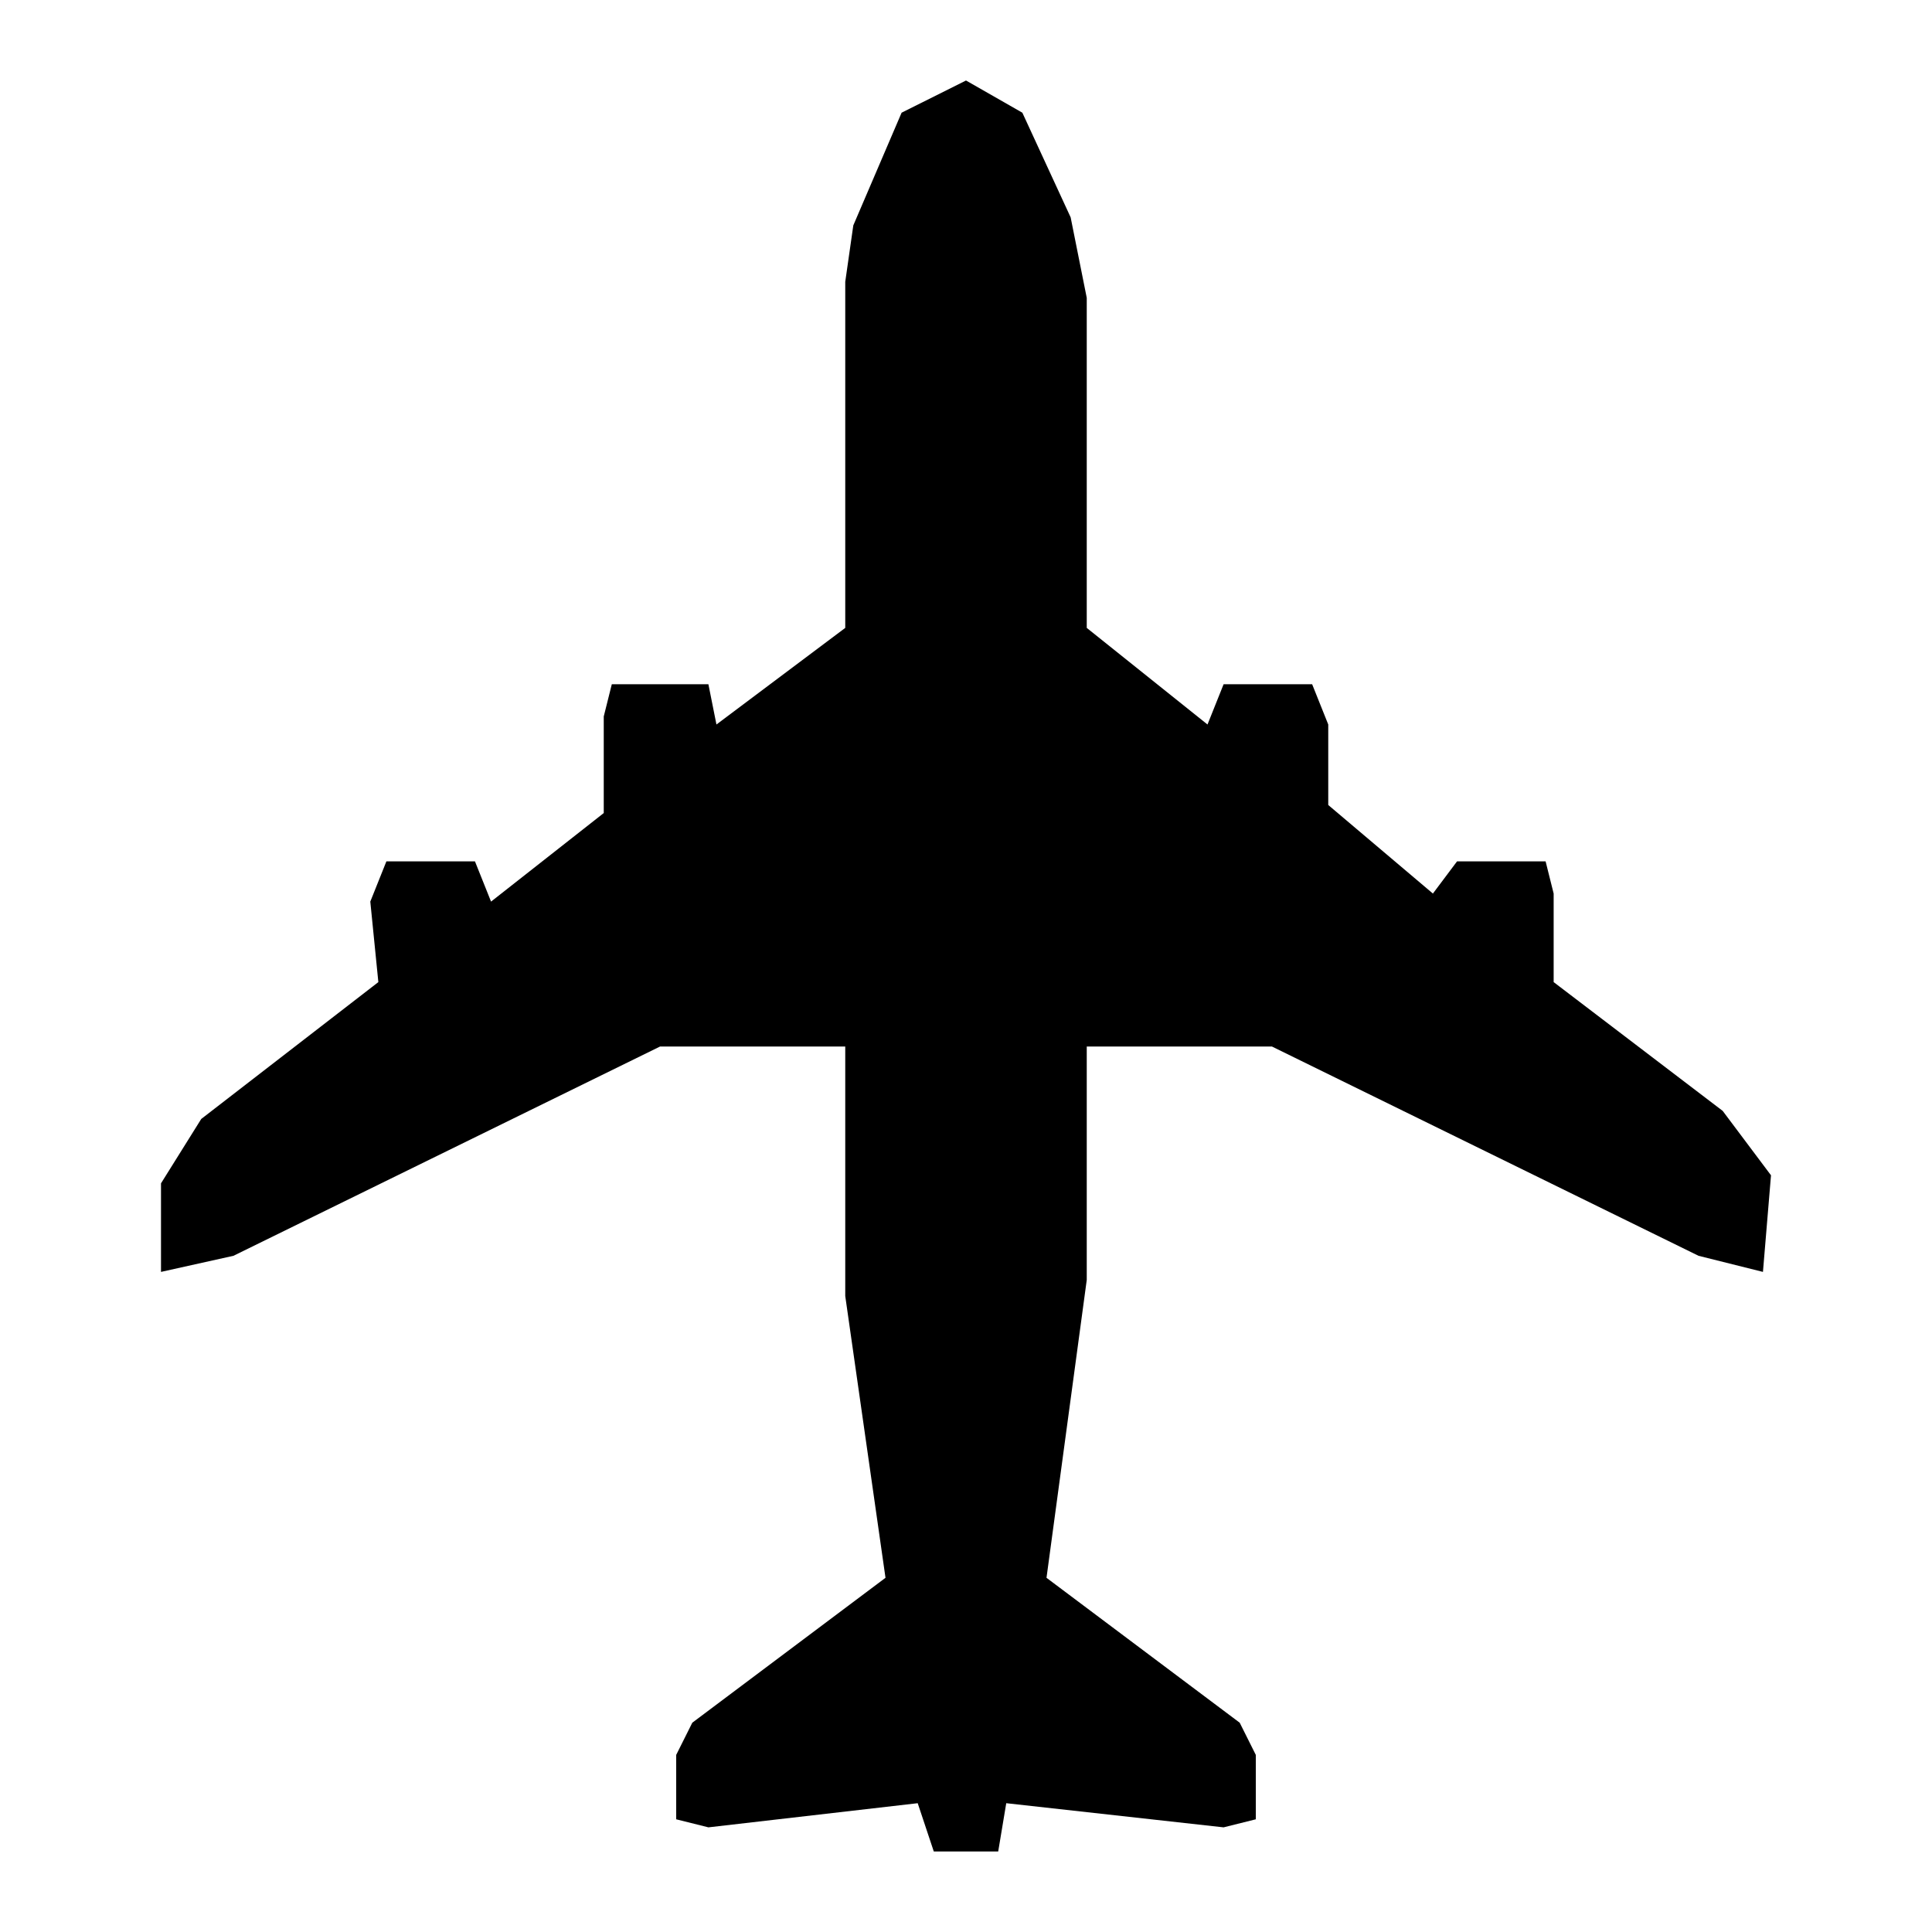
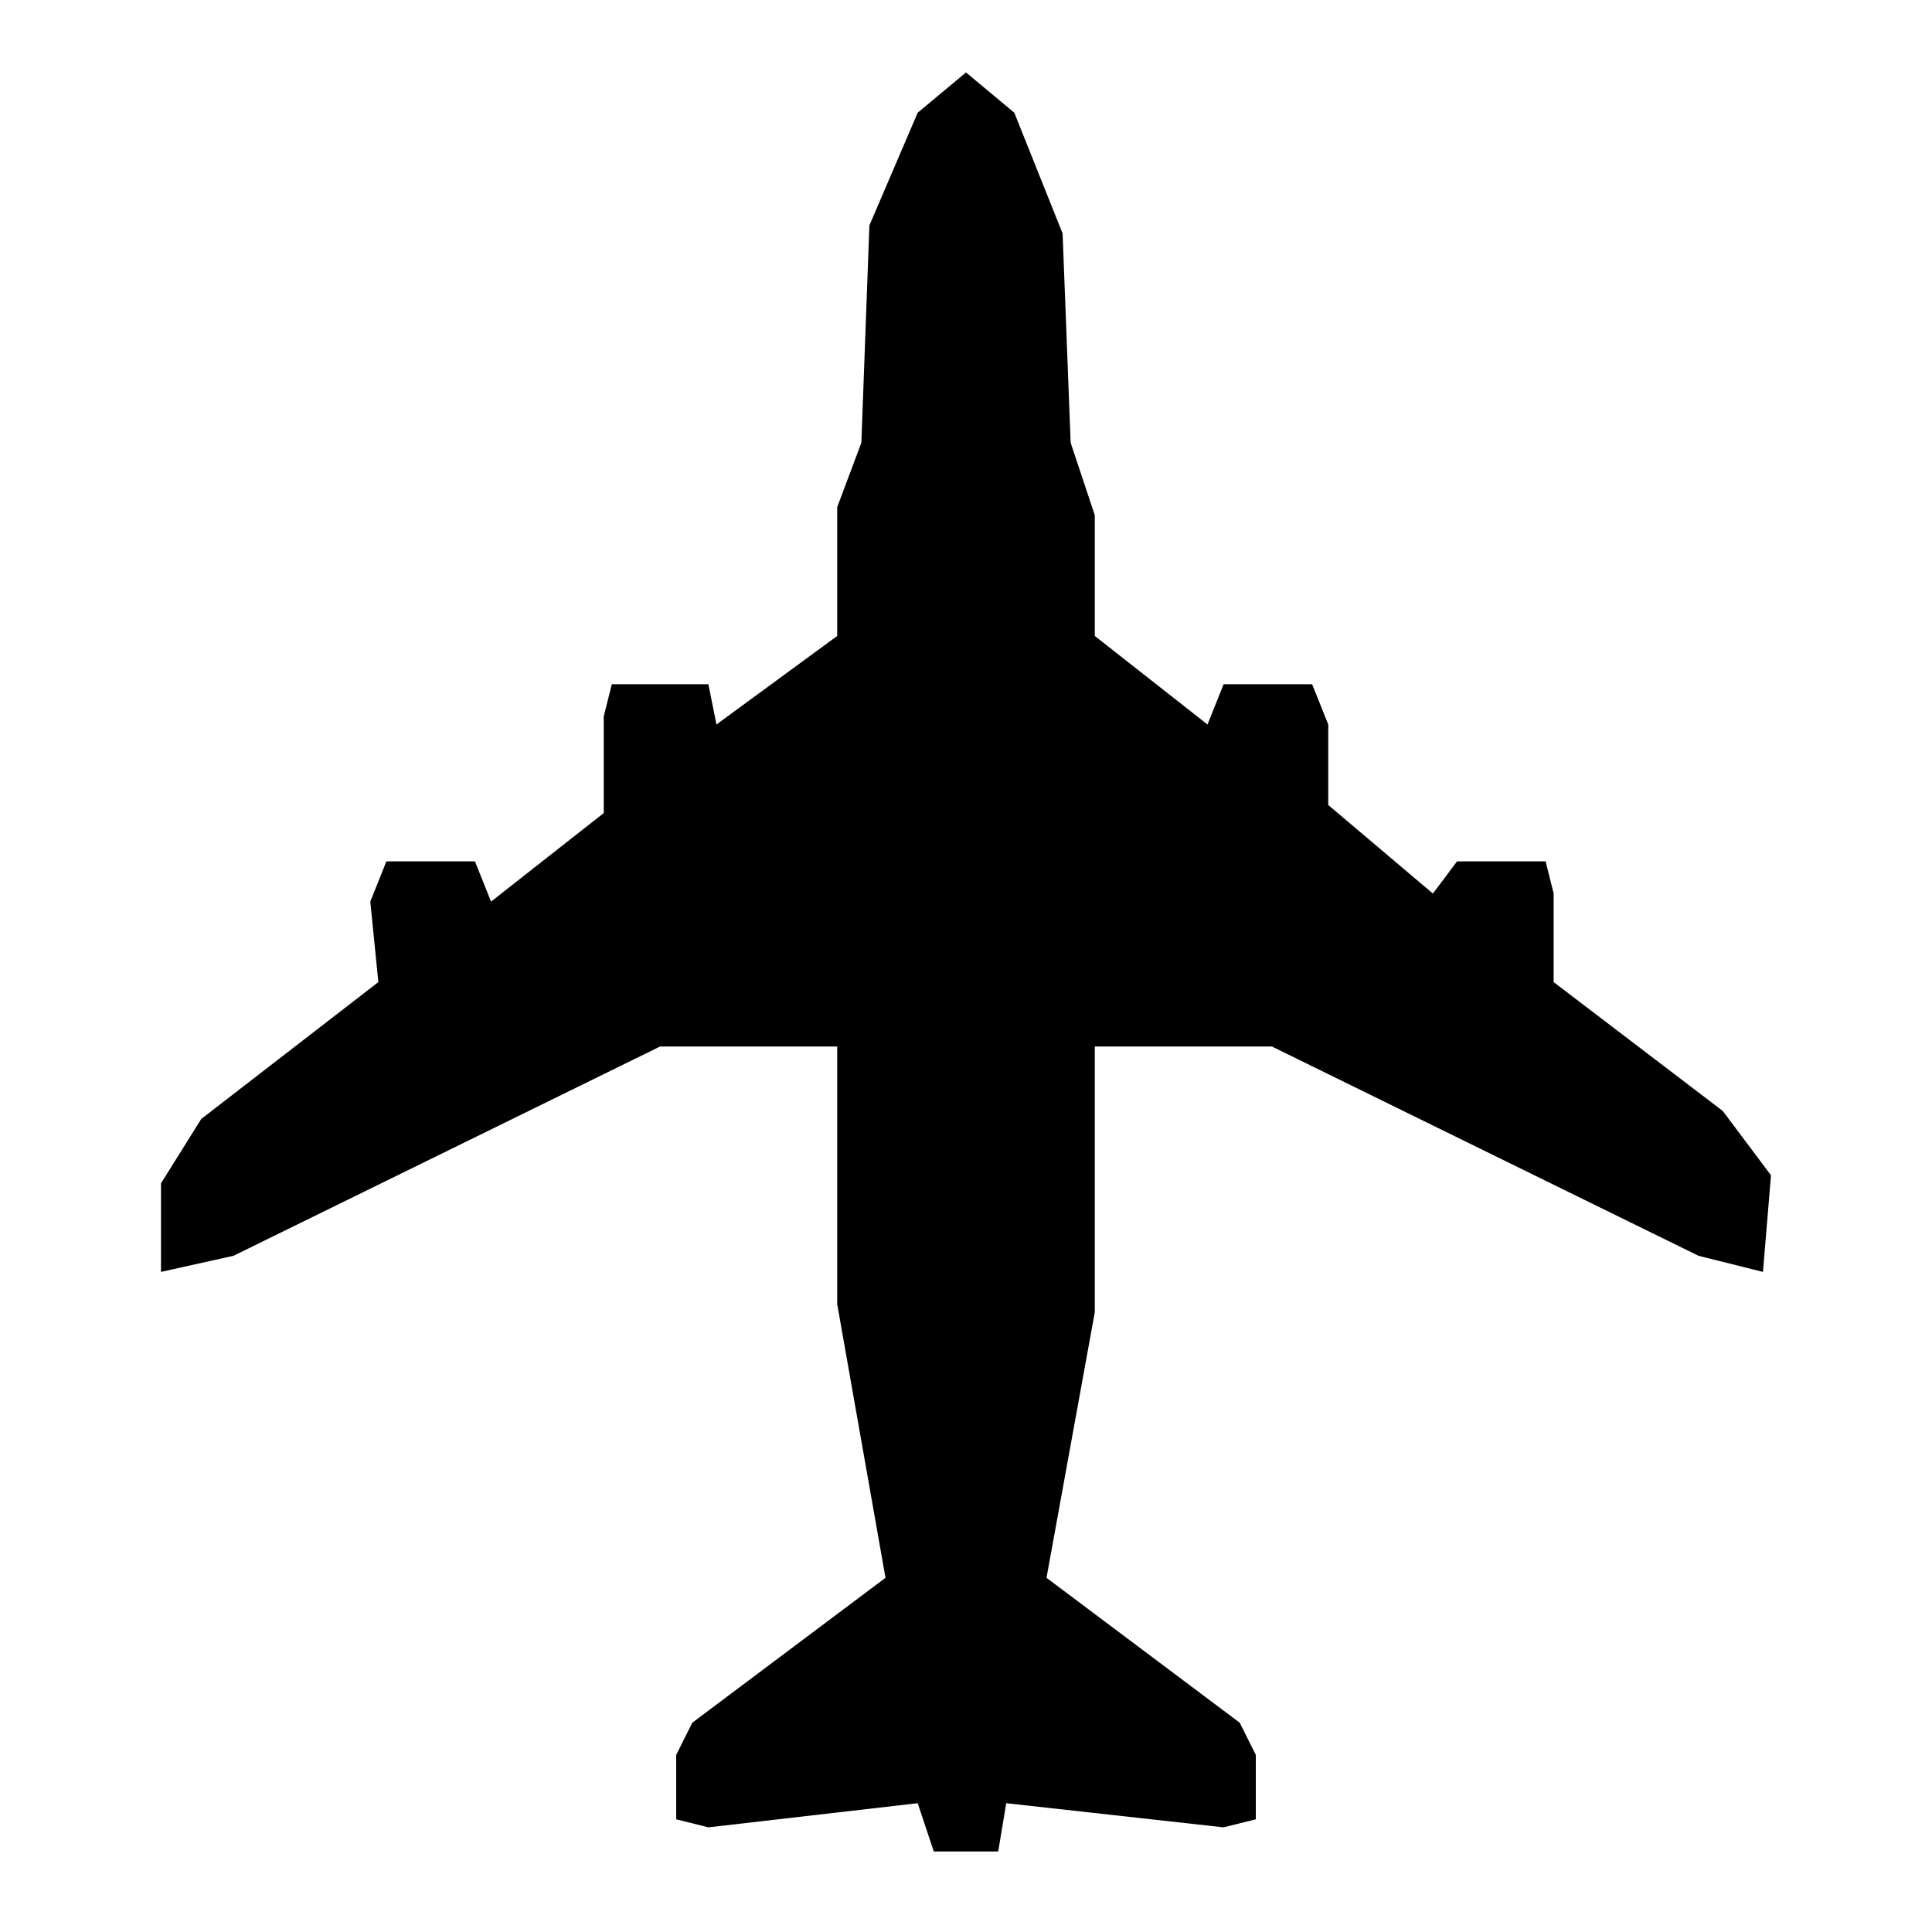
<svg xmlns="http://www.w3.org/2000/svg" viewBox="0 0 24 24">
-   <path d="M12 1 L12.7 1.4 L13.3 2.7 L13.5 3.7 L13.5 7.8 L15 9 L15.2 8.5 L16.3 8.5 L16.5 9 L16.5 10 L17.8 11.1 L18.1 10.7 L19.2 10.7 L19.3 11.1 L19.3 12.2 L21.4 13.8 L22 14.6 L21.9 15.8 L21.1 15.6 L15.8 13 L13.5 13 L13.5 15.9 L13 19.6 L15.4 21.4 L15.6 21.8 L15.6 22.6 L15.2 22.7 L12.5 22.4 L12.4 23 L11.6 23 L11.4 22.4 L8.8 22.7 L8.4 22.6 L8.4 21.8 L8.6 21.4 L11 19.6 L10.5 16.1 L10.5 13 L8.2 13 L2.9 15.6 L2 15.8 L2 14.7 L2.5 13.9 L4.7 12.2 L4.6 11.2 L4.8 10.7 L5.9 10.7 L6.1 11.2 L7.5 10.1 L7.5 8.9 L7.6 8.5 L8.8 8.5 L8.9 9 L10.5 7.8 L10.5 3.5 L10.6 2.8 L11.2 1.4 Z" />
+   <path d="M12 0.9 L12.6 1.4 L13.2 2.9 L13.3 5.5 L13.6 6.4 L13.6 7.9 L15 9 L15.2 8.5 L16.3 8.5 L16.5 9 L16.5 10 L17.8 11.1 L18.1 10.7 L19.2 10.7 L19.3 11.1 L19.3 12.2 L21.4 13.8 L22 14.6 L21.9 15.8 L21.1 15.6 L15.8 13 L13.6 13 L13.6 16.3 L13 19.6 L15.4 21.4 L15.6 21.8 L15.6 22.6 L15.2 22.7 L12.5 22.4 L12.4 23 L11.6 23 L11.4 22.4 L8.8 22.7 L8.4 22.6 L8.4 21.8 L8.6 21.4 L11 19.6 L10.4 16.2 L10.4 13 L8.2 13 L2.9 15.6 L2 15.8 L2 14.7 L2.5 13.9 L4.7 12.2 L4.6 11.2 L4.8 10.7 L5.9 10.7 L6.1 11.2 L7.5 10.1 L7.5 8.9 L7.6 8.5 L8.8 8.5 L8.9 9 L10.4 7.9 L10.4 6.3 L10.7 5.5 L10.8 2.8 L11.4 1.4 Z" />
</svg>
